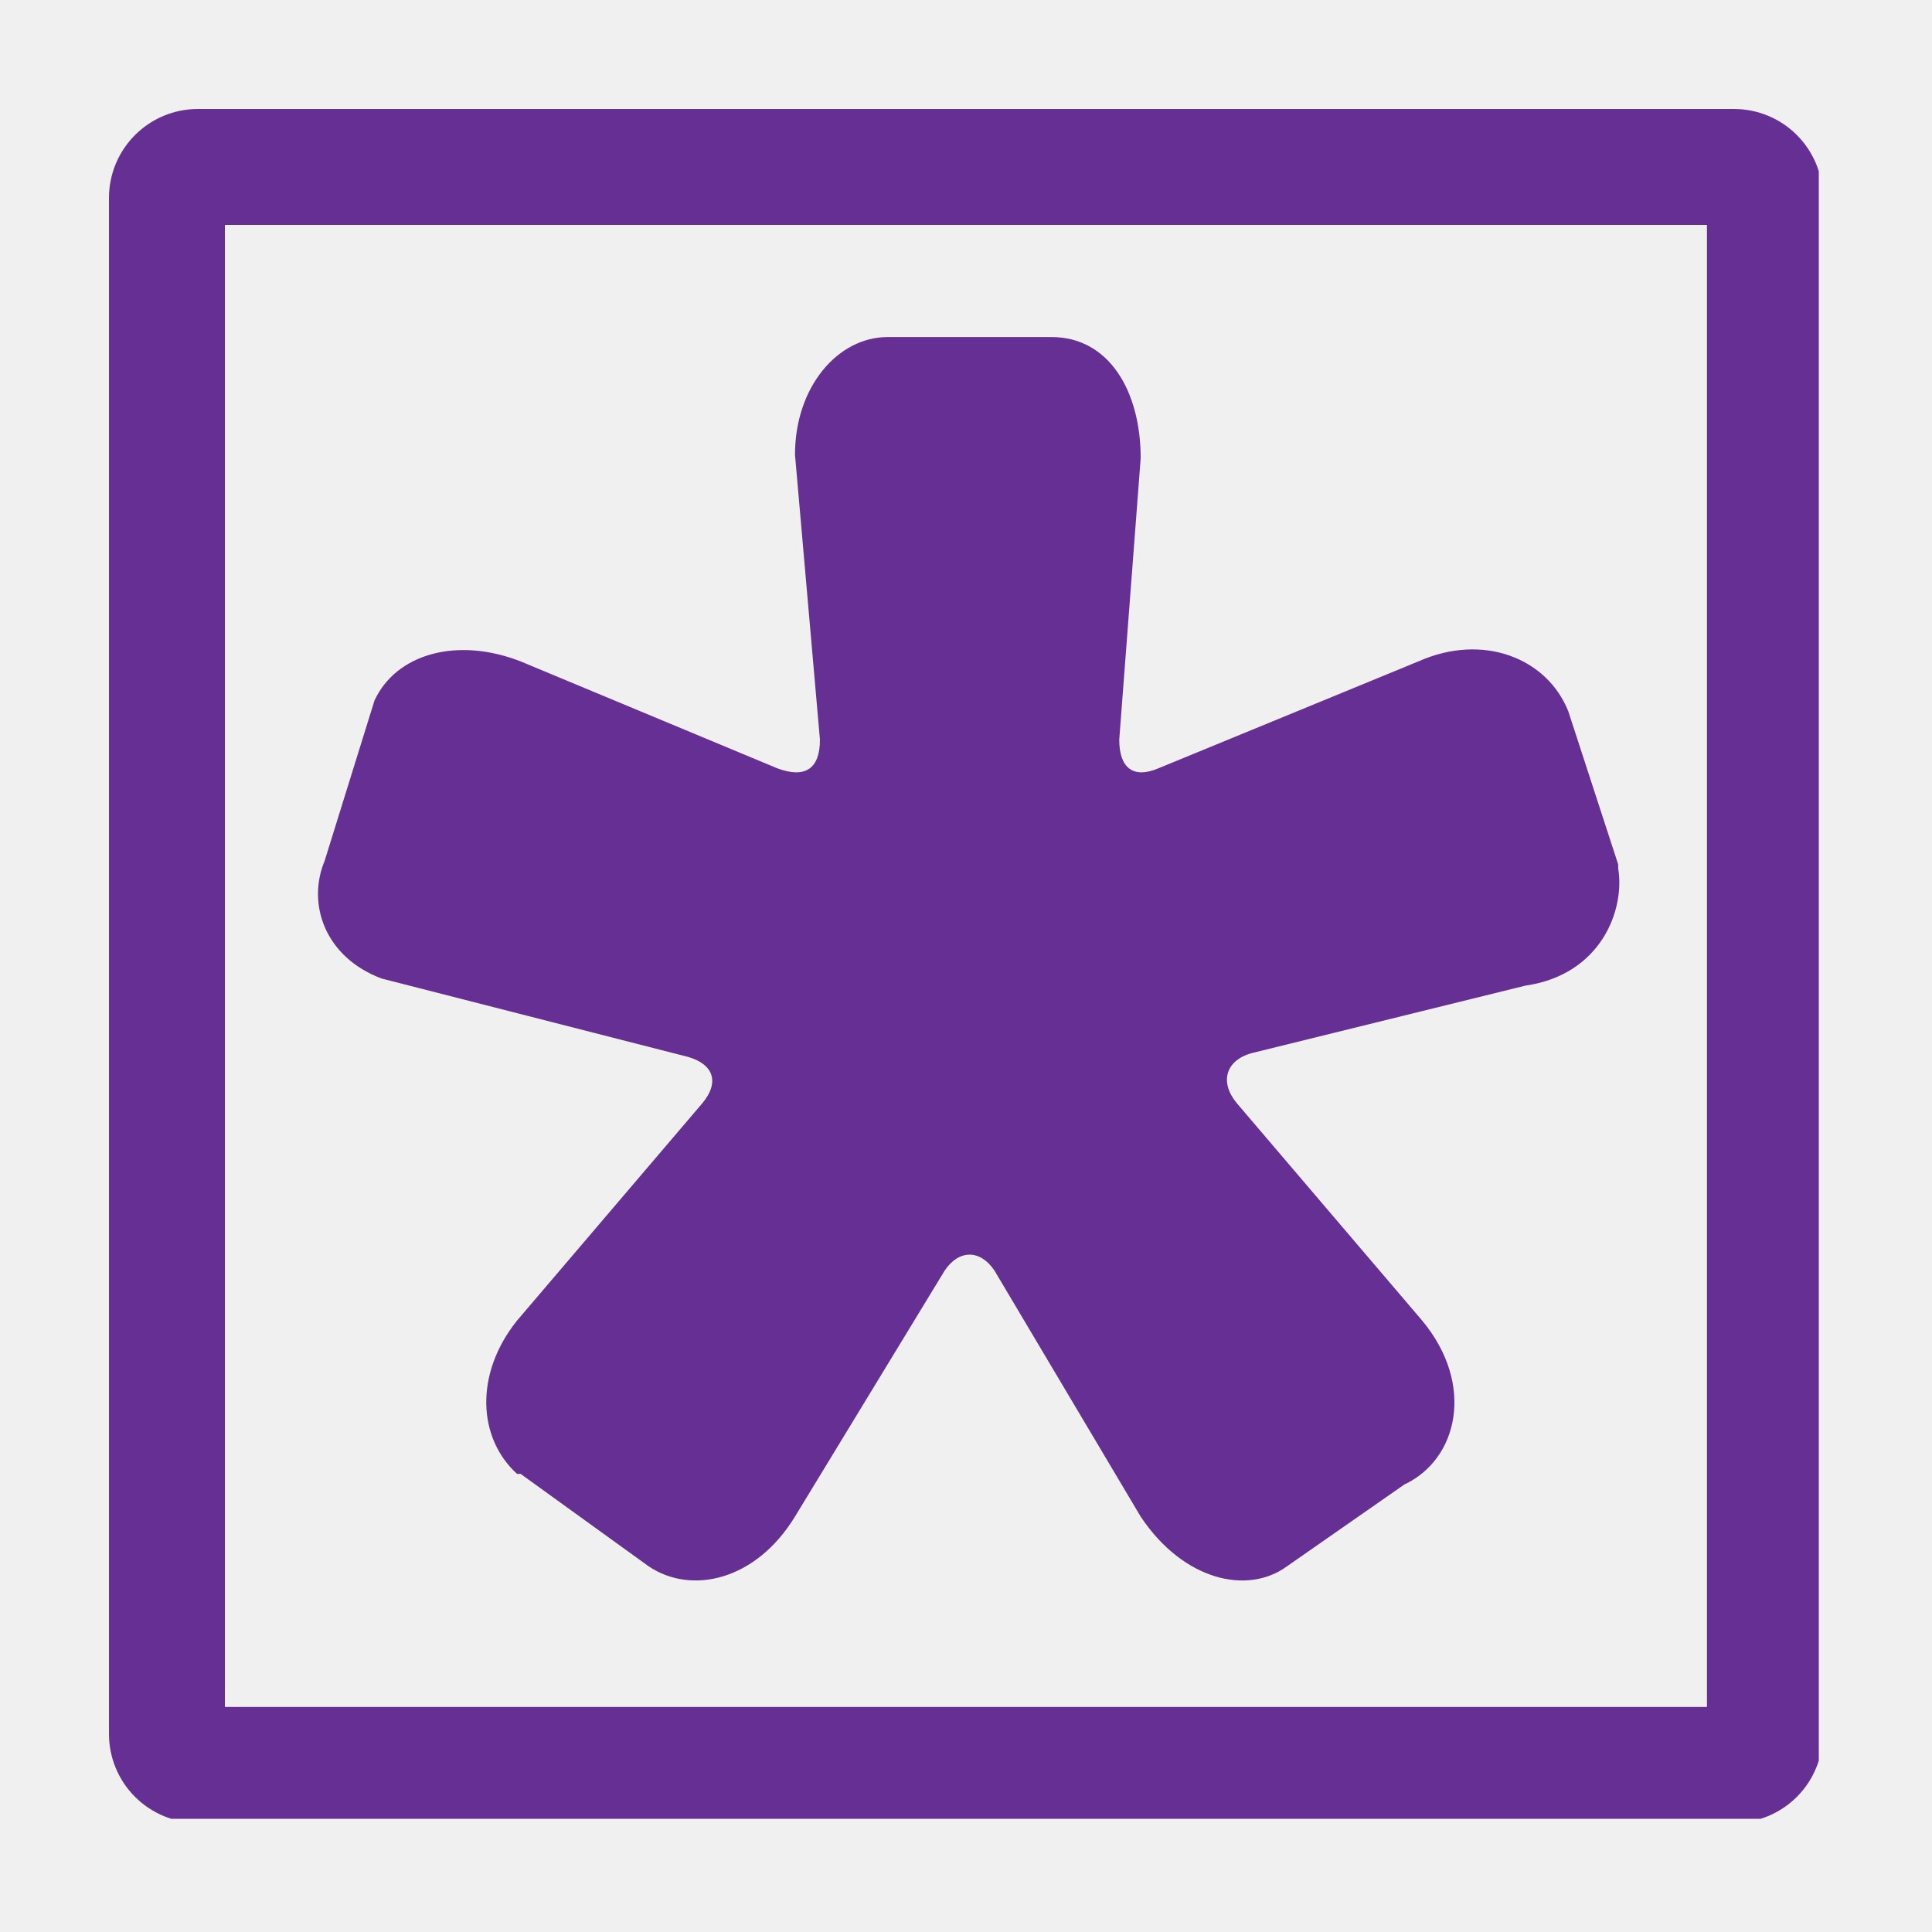
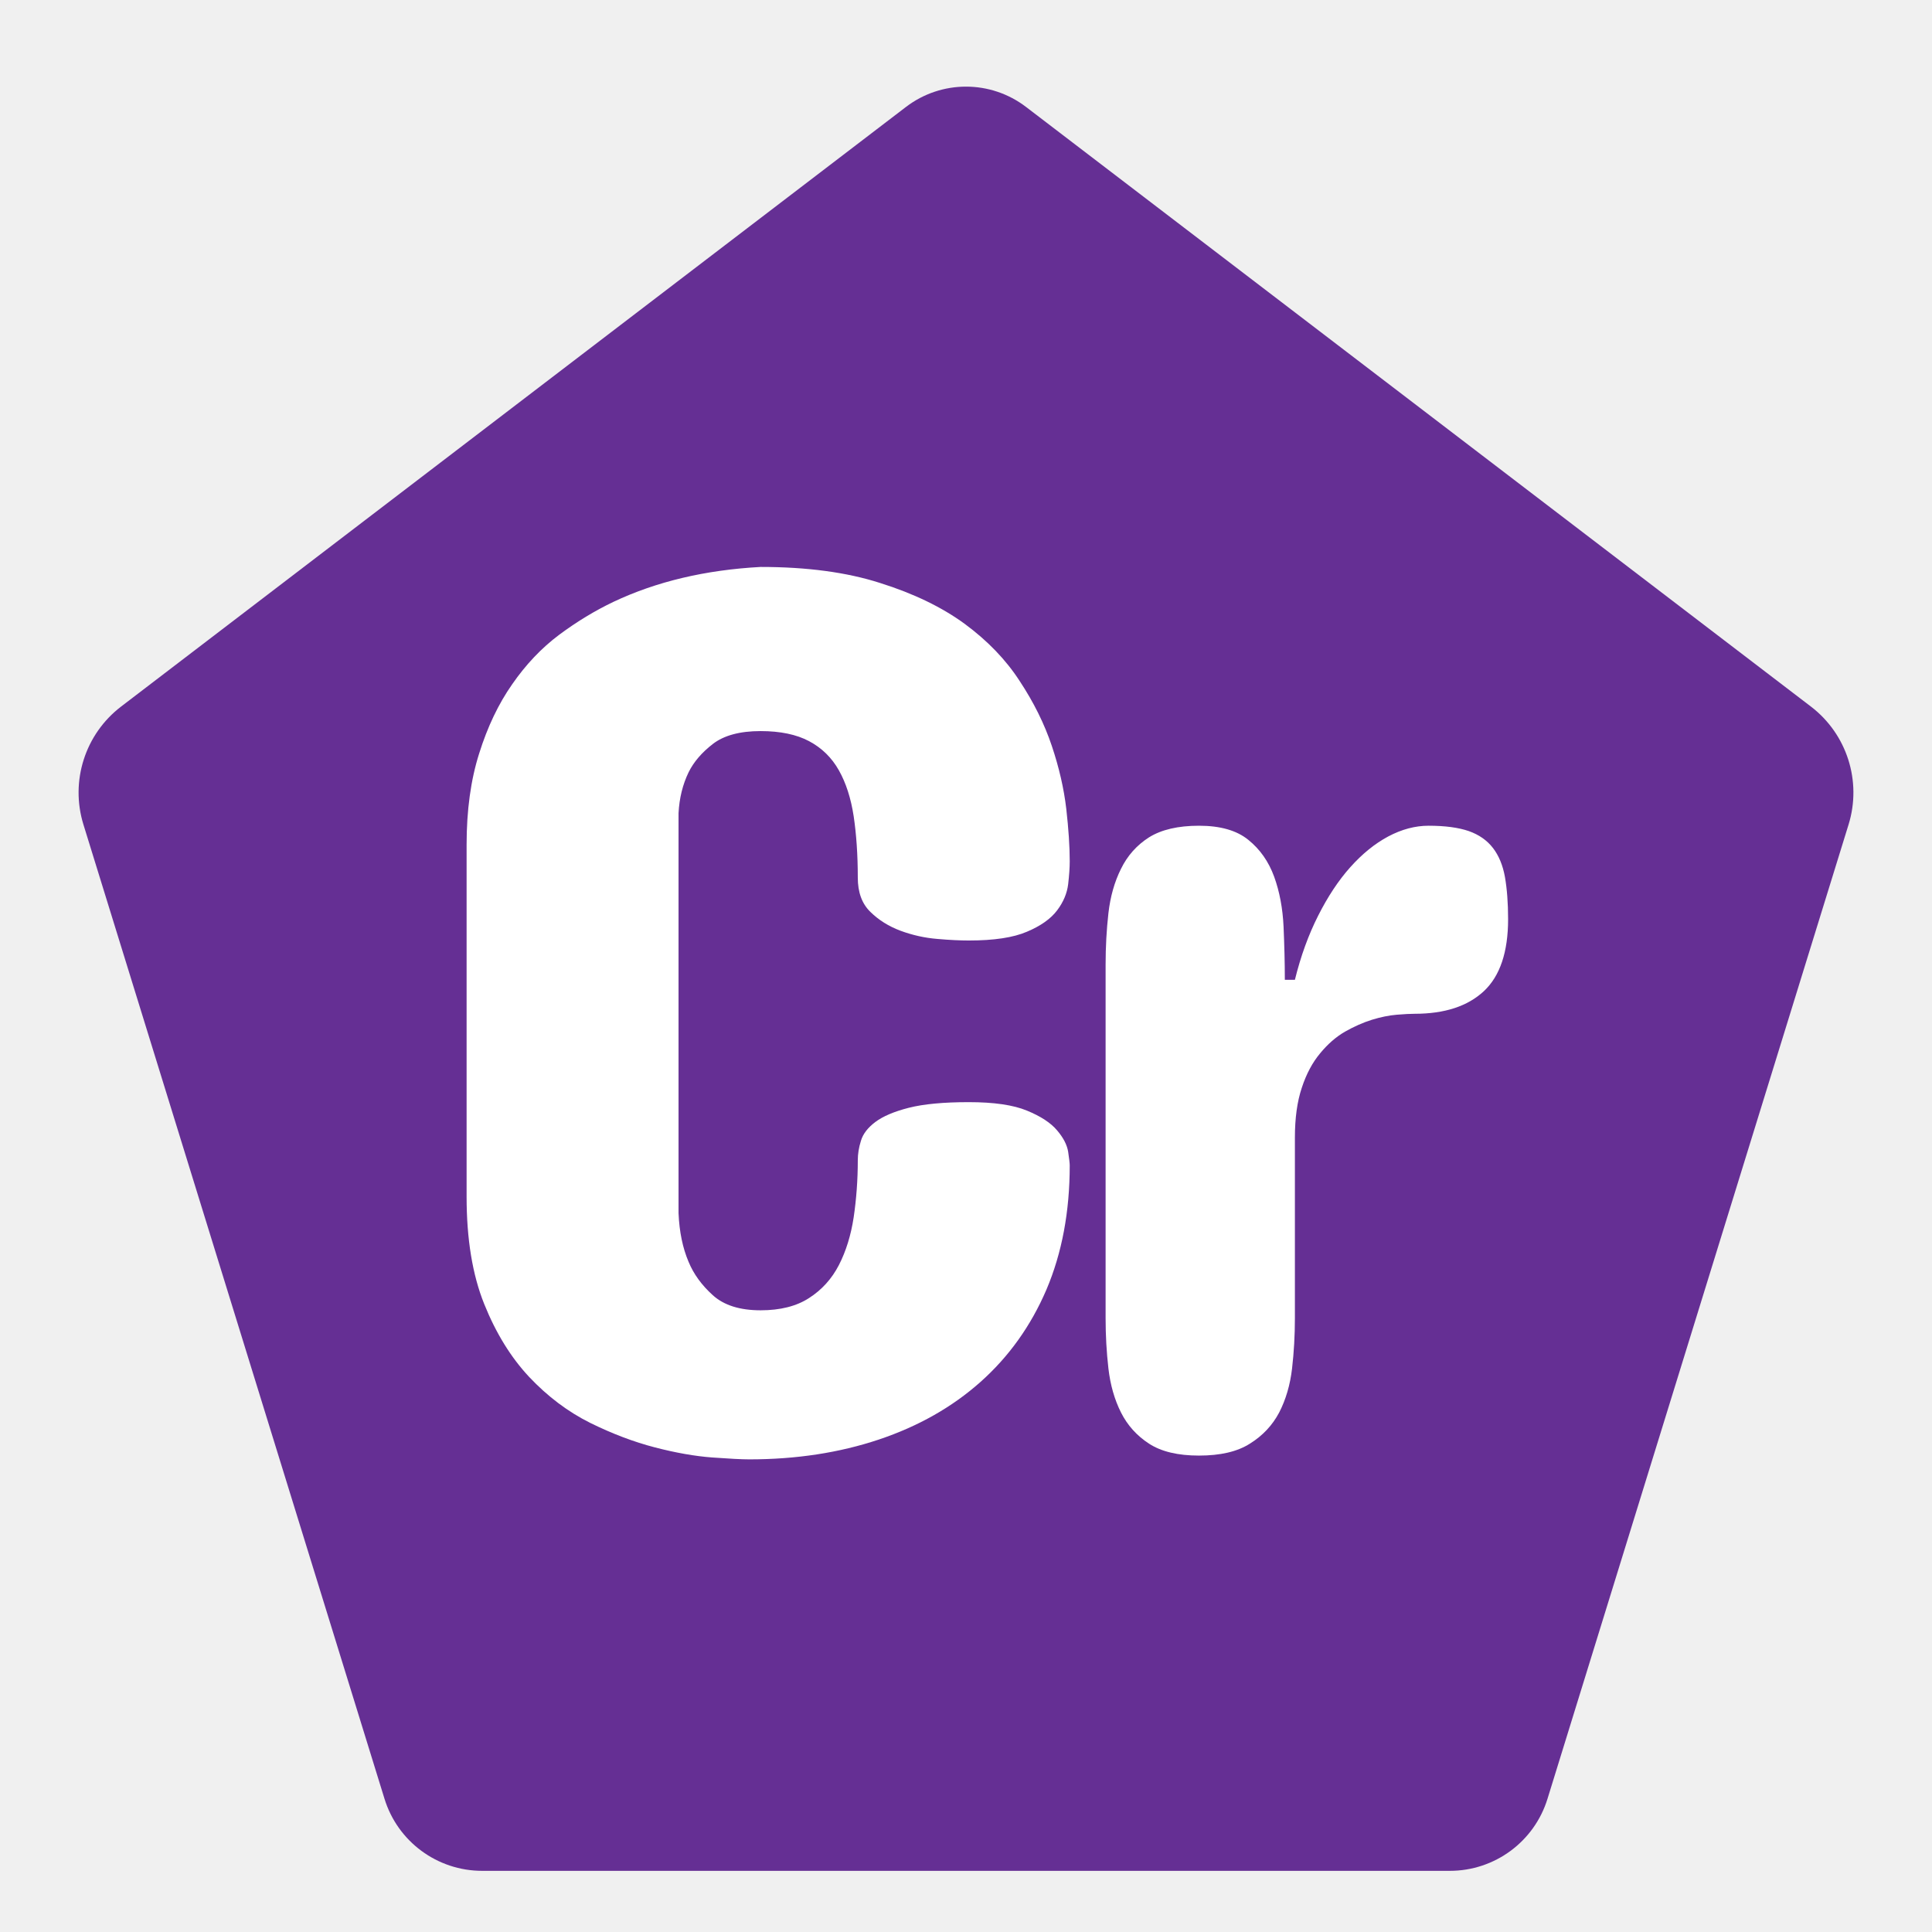
- <svg xmlns="http://www.w3.org/2000/svg" width="200" zoomAndPan="magnify" viewBox="0 0 150 150" height="200" preserveAspectRatio="xMidYMid meet" version="1.0">
+ <svg xmlns="http://www.w3.org/2000/svg" width="128" zoomAndPan="magnify" viewBox="0 0 96 96" height="128" preserveAspectRatio="xMidYMid meet" version="1.0">
  <defs>
-     <clipPath id="5279583cf9">
-       <path d="M 8.461 8.461 L 141.211 8.461 L 141.211 141.211 L 8.461 141.211 Z M 8.461 8.461 " clip-rule="nonzero" />
+     <g />
+     <clipPath id="b6194e58fa">
+       <path d="M 3.738 4.09 L 92.262 4.09 L 92.262 92.961 L 3.738 92.961 Z M 3.738 4.09 " clip-rule="nonzero" />
    </clipPath>
-     <clipPath id="ef669ade58">
-       <path d="M 15.363 8.461 L 134.629 8.461 C 136.457 8.461 138.215 9.188 139.508 10.484 C 140.801 11.777 141.527 13.531 141.527 15.363 L 141.527 134.629 C 141.527 136.457 140.801 138.215 139.508 139.508 C 138.215 140.801 136.457 141.527 134.629 141.527 L 15.363 141.527 C 13.531 141.527 11.777 140.801 10.484 139.508 C 9.188 138.215 8.461 136.457 8.461 134.629 L 8.461 15.363 C 8.461 13.531 9.188 11.777 10.484 10.484 C 11.777 9.188 13.531 8.461 15.363 8.461 Z M 15.363 8.461 " clip-rule="nonzero" />
+     <clipPath id="bbab4f0959">
+       <path d="M 50.98 5.312 L 89.984 35.109 C 91.773 36.477 92.52 38.816 91.855 40.969 L 76.895 89.379 C 76.238 91.512 74.27 92.961 72.039 92.961 L 23.961 92.961 C 21.73 92.961 19.762 91.512 19.105 89.379 L 4.145 40.969 C 3.48 38.816 4.227 36.477 6.016 35.109 L 45.02 5.312 C 46.781 3.969 49.219 3.969 50.98 5.312 Z M 50.98 5.312 " clip-rule="nonzero" />
    </clipPath>
-     <clipPath id="b20875e4bf">
-       <path d="M 24 26.141 L 125.812 26.141 L 125.812 123 L 24 123 Z M 24 26.141 " clip-rule="nonzero" />
+     <clipPath id="809e77de10">
+       <path d="M 0.738 0.09 L 89.262 0.09 L 89.262 88.961 L 0.738 88.961 Z M 0.738 0.09 " clip-rule="nonzero" />
+     </clipPath>
+     <clipPath id="27c69daac1">
+       <path d="M 47.98 1.312 L 86.984 31.109 C 88.773 32.477 89.52 34.816 88.855 36.969 L 73.895 85.379 C 73.238 87.512 71.27 88.961 69.039 88.961 L 20.961 88.961 C 18.73 88.961 16.762 87.512 16.105 85.379 L 1.145 36.969 C 0.48 34.816 1.227 32.477 3.016 31.109 L 42.02 1.312 C 43.781 -0.031 46.219 -0.031 47.98 1.312 Z M 47.98 1.312 " clip-rule="nonzero" />
+     </clipPath>
+     <clipPath id="bb0874e718">
+       <rect x="0" width="90" y="0" height="89" />
    </clipPath>
  </defs>
-   <g clip-path="url(#5279583cf9)">
-     <g clip-path="url(#ef669ade58)">
-       <path stroke-linecap="butt" transform="matrix(0.75, 0, 0, 0.75, 8.461924, 8.461925)" fill="none" stroke-linejoin="miter" d="M 9.202 -0.001 L 168.223 -0.001 C 170.66 -0.001 173.004 0.967 174.728 2.697 C 176.452 4.421 177.421 6.759 177.421 9.202 L 177.421 168.223 C 177.421 170.66 176.452 173.004 174.728 174.728 C 173.004 176.452 170.66 177.421 168.223 177.421 L 9.202 177.421 C 6.759 177.421 4.421 176.452 2.697 174.728 C 0.967 173.004 -0.001 170.66 -0.001 168.223 L -0.001 9.202 C -0.001 6.759 0.967 4.421 2.697 2.697 C 4.421 0.967 6.759 -0.001 9.202 -0.001 Z M 9.202 -0.001 " stroke="#652f94" stroke-width="24" stroke-opacity="1" stroke-miterlimit="4" />
+   <g clip-path="url(#b6194e58fa)">
+     <g clip-path="url(#bbab4f0959)">
+       <g transform="matrix(1, 0, 0, 1, 3, 4)">
+         <g clip-path="url(#bb0874e718)">
+           <g clip-path="url(#809e77de10)">
+             <g clip-path="url(#27c69daac1)">
+               <path fill="#652f94" d="M 0.039 -0.961 L 89.961 -0.961 L 89.961 88.961 L 0.039 88.961 Z M 0.039 -0.961 " fill-opacity="1" fill-rule="nonzero" />
+             </g>
+           </g>
+         </g>
+       </g>
    </g>
  </g>
-   <g clip-path="url(#b20875e4bf)">
-     <path fill="#652f94" d="M 125.633 67.391 C 126.188 70.711 124.25 75.688 118.438 76.523 L 97.133 81.777 C 95.199 82.332 94.645 83.992 96.027 85.652 L 110.414 102.527 C 114.566 107.512 113.184 113.32 109.031 115.258 L 99.902 121.621 C 96.859 123.836 91.879 122.727 88.559 117.746 L 77.215 98.656 C 76.109 96.996 74.445 96.996 73.34 98.656 L 61.723 117.746 C 58.68 122.727 53.695 123.832 50.379 121.621 L 40.418 114.43 L 40.141 114.43 C 37.098 111.66 36.82 106.684 40.141 102.531 L 54.531 85.652 C 55.914 83.992 55.359 82.613 53.422 82.059 L 29.629 75.973 C 25.203 74.312 23.82 70.16 25.203 66.84 L 29.074 54.391 C 30.734 50.793 35.438 49.41 40.418 51.348 L 60.34 59.648 C 62.551 60.477 63.66 59.648 63.66 57.434 L 61.723 35.301 C 61.723 30.043 65.043 26.168 68.918 26.168 L 81.645 26.168 C 86.07 26.168 88.562 30.32 88.562 35.578 L 86.898 57.434 C 86.898 59.648 88.004 60.477 89.945 59.648 L 110.141 51.344 C 115.121 49.133 120.102 51.07 121.762 55.223 L 125.637 67.117 L 125.637 67.391 Z M 125.633 67.391 " fill-opacity="1" fill-rule="nonzero" />
+   <g fill="#ffffff" fill-opacity="1">
+     <g transform="translate(20.35724, 72.32714)">
+       <g>
+         <path d="M 17.438 -44.156 C 19.738 -44.156 21.719 -43.891 23.375 -43.359 C 25.039 -42.836 26.441 -42.16 27.578 -41.328 C 28.711 -40.492 29.625 -39.547 30.312 -38.484 C 31.008 -37.43 31.539 -36.359 31.906 -35.266 C 32.27 -34.18 32.508 -33.141 32.625 -32.141 C 32.738 -31.141 32.797 -30.27 32.797 -29.531 C 32.797 -29.219 32.77 -28.836 32.719 -28.391 C 32.664 -27.941 32.484 -27.508 32.172 -27.094 C 31.859 -26.676 31.359 -26.32 30.672 -26.031 C 29.992 -25.738 29.031 -25.594 27.781 -25.594 C 27.363 -25.594 26.844 -25.617 26.219 -25.672 C 25.594 -25.723 24.984 -25.859 24.391 -26.078 C 23.805 -26.297 23.305 -26.609 22.891 -27.016 C 22.473 -27.422 22.266 -27.988 22.266 -28.719 C 22.266 -29.852 22.195 -30.867 22.062 -31.766 C 21.926 -32.66 21.68 -33.422 21.328 -34.047 C 20.973 -34.68 20.477 -35.164 19.844 -35.5 C 19.219 -35.832 18.414 -36 17.438 -36 C 16.406 -36 15.613 -35.785 15.062 -35.359 C 14.508 -34.93 14.109 -34.461 13.859 -33.953 C 13.566 -33.348 13.398 -32.672 13.359 -31.922 L 13.359 -12.047 C 13.398 -11.117 13.566 -10.312 13.859 -9.625 C 14.109 -9.02 14.508 -8.469 15.062 -7.969 C 15.613 -7.469 16.406 -7.219 17.438 -7.219 C 18.414 -7.219 19.219 -7.422 19.844 -7.828 C 20.477 -8.234 20.973 -8.781 21.328 -9.469 C 21.68 -10.156 21.926 -10.945 22.062 -11.844 C 22.195 -12.75 22.266 -13.691 22.266 -14.672 C 22.266 -14.984 22.316 -15.305 22.422 -15.641 C 22.523 -15.984 22.766 -16.297 23.141 -16.578 C 23.516 -16.859 24.066 -17.094 24.797 -17.281 C 25.535 -17.469 26.531 -17.562 27.781 -17.562 C 29.031 -17.562 29.992 -17.422 30.672 -17.141 C 31.359 -16.859 31.859 -16.531 32.172 -16.156 C 32.484 -15.789 32.664 -15.438 32.719 -15.094 C 32.77 -14.75 32.797 -14.523 32.797 -14.422 C 32.797 -12.117 32.41 -10.062 31.641 -8.25 C 30.867 -6.445 29.773 -4.914 28.359 -3.656 C 26.953 -2.406 25.27 -1.453 23.312 -0.797 C 21.352 -0.141 19.207 0.188 16.875 0.188 C 16.5 0.188 15.883 0.156 15.031 0.094 C 14.188 0.031 13.238 -0.133 12.188 -0.406 C 11.145 -0.676 10.07 -1.082 8.969 -1.625 C 7.863 -2.176 6.852 -2.938 5.938 -3.906 C 5.031 -4.875 4.285 -6.082 3.703 -7.531 C 3.117 -8.988 2.828 -10.766 2.828 -12.859 L 2.828 -30.359 C 2.828 -32.066 3.035 -33.578 3.453 -34.891 C 3.867 -36.211 4.414 -37.359 5.094 -38.328 C 5.77 -39.305 6.547 -40.125 7.422 -40.781 C 8.305 -41.438 9.207 -41.984 10.125 -42.422 C 12.258 -43.43 14.695 -44.008 17.438 -44.156 Z M 17.438 -44.156 " />
+       </g>
+     </g>
+   </g>
+   <g fill="#ffffff" fill-opacity="1">
+     <g transform="translate(50.79577, 72.32714)">
+       <g>
+         <path d="M 24.141 -26.656 C 24.141 -25.02 23.738 -23.828 22.938 -23.078 C 22.133 -22.328 20.988 -21.953 19.5 -21.953 C 19.289 -21.953 18.992 -21.938 18.609 -21.906 C 18.223 -21.875 17.812 -21.789 17.375 -21.656 C 16.938 -21.52 16.488 -21.32 16.031 -21.062 C 15.582 -20.801 15.172 -20.441 14.797 -19.984 C 14.422 -19.535 14.117 -18.969 13.891 -18.281 C 13.66 -17.594 13.547 -16.766 13.547 -15.797 L 13.547 -6.828 C 13.547 -5.973 13.5 -5.141 13.406 -4.328 C 13.312 -3.516 13.098 -2.785 12.766 -2.141 C 12.43 -1.504 11.945 -0.988 11.312 -0.594 C 10.688 -0.195 9.844 0 8.781 0 C 7.738 0 6.91 -0.195 6.297 -0.594 C 5.691 -0.988 5.227 -1.504 4.906 -2.141 C 4.582 -2.785 4.375 -3.516 4.281 -4.328 C 4.188 -5.141 4.141 -5.973 4.141 -6.828 L 4.141 -24.391 C 4.141 -25.273 4.188 -26.129 4.281 -26.953 C 4.375 -27.773 4.582 -28.508 4.906 -29.156 C 5.227 -29.812 5.691 -30.332 6.297 -30.719 C 6.91 -31.102 7.738 -31.297 8.781 -31.297 C 9.844 -31.297 10.66 -31.062 11.234 -30.594 C 11.816 -30.125 12.242 -29.516 12.516 -28.766 C 12.785 -28.023 12.941 -27.195 12.984 -26.281 C 13.023 -25.375 13.047 -24.492 13.047 -23.641 L 13.547 -23.641 C 13.836 -24.816 14.223 -25.879 14.703 -26.828 C 15.18 -27.773 15.711 -28.578 16.297 -29.234 C 16.891 -29.898 17.52 -30.41 18.188 -30.766 C 18.852 -31.117 19.52 -31.297 20.188 -31.297 C 21.008 -31.297 21.676 -31.207 22.188 -31.031 C 22.695 -30.852 23.098 -30.57 23.391 -30.188 C 23.68 -29.812 23.879 -29.332 23.984 -28.75 C 24.086 -28.164 24.141 -27.469 24.141 -26.656 Z M 24.141 -26.656 " />
+       </g>
+     </g>
  </g>
</svg>
